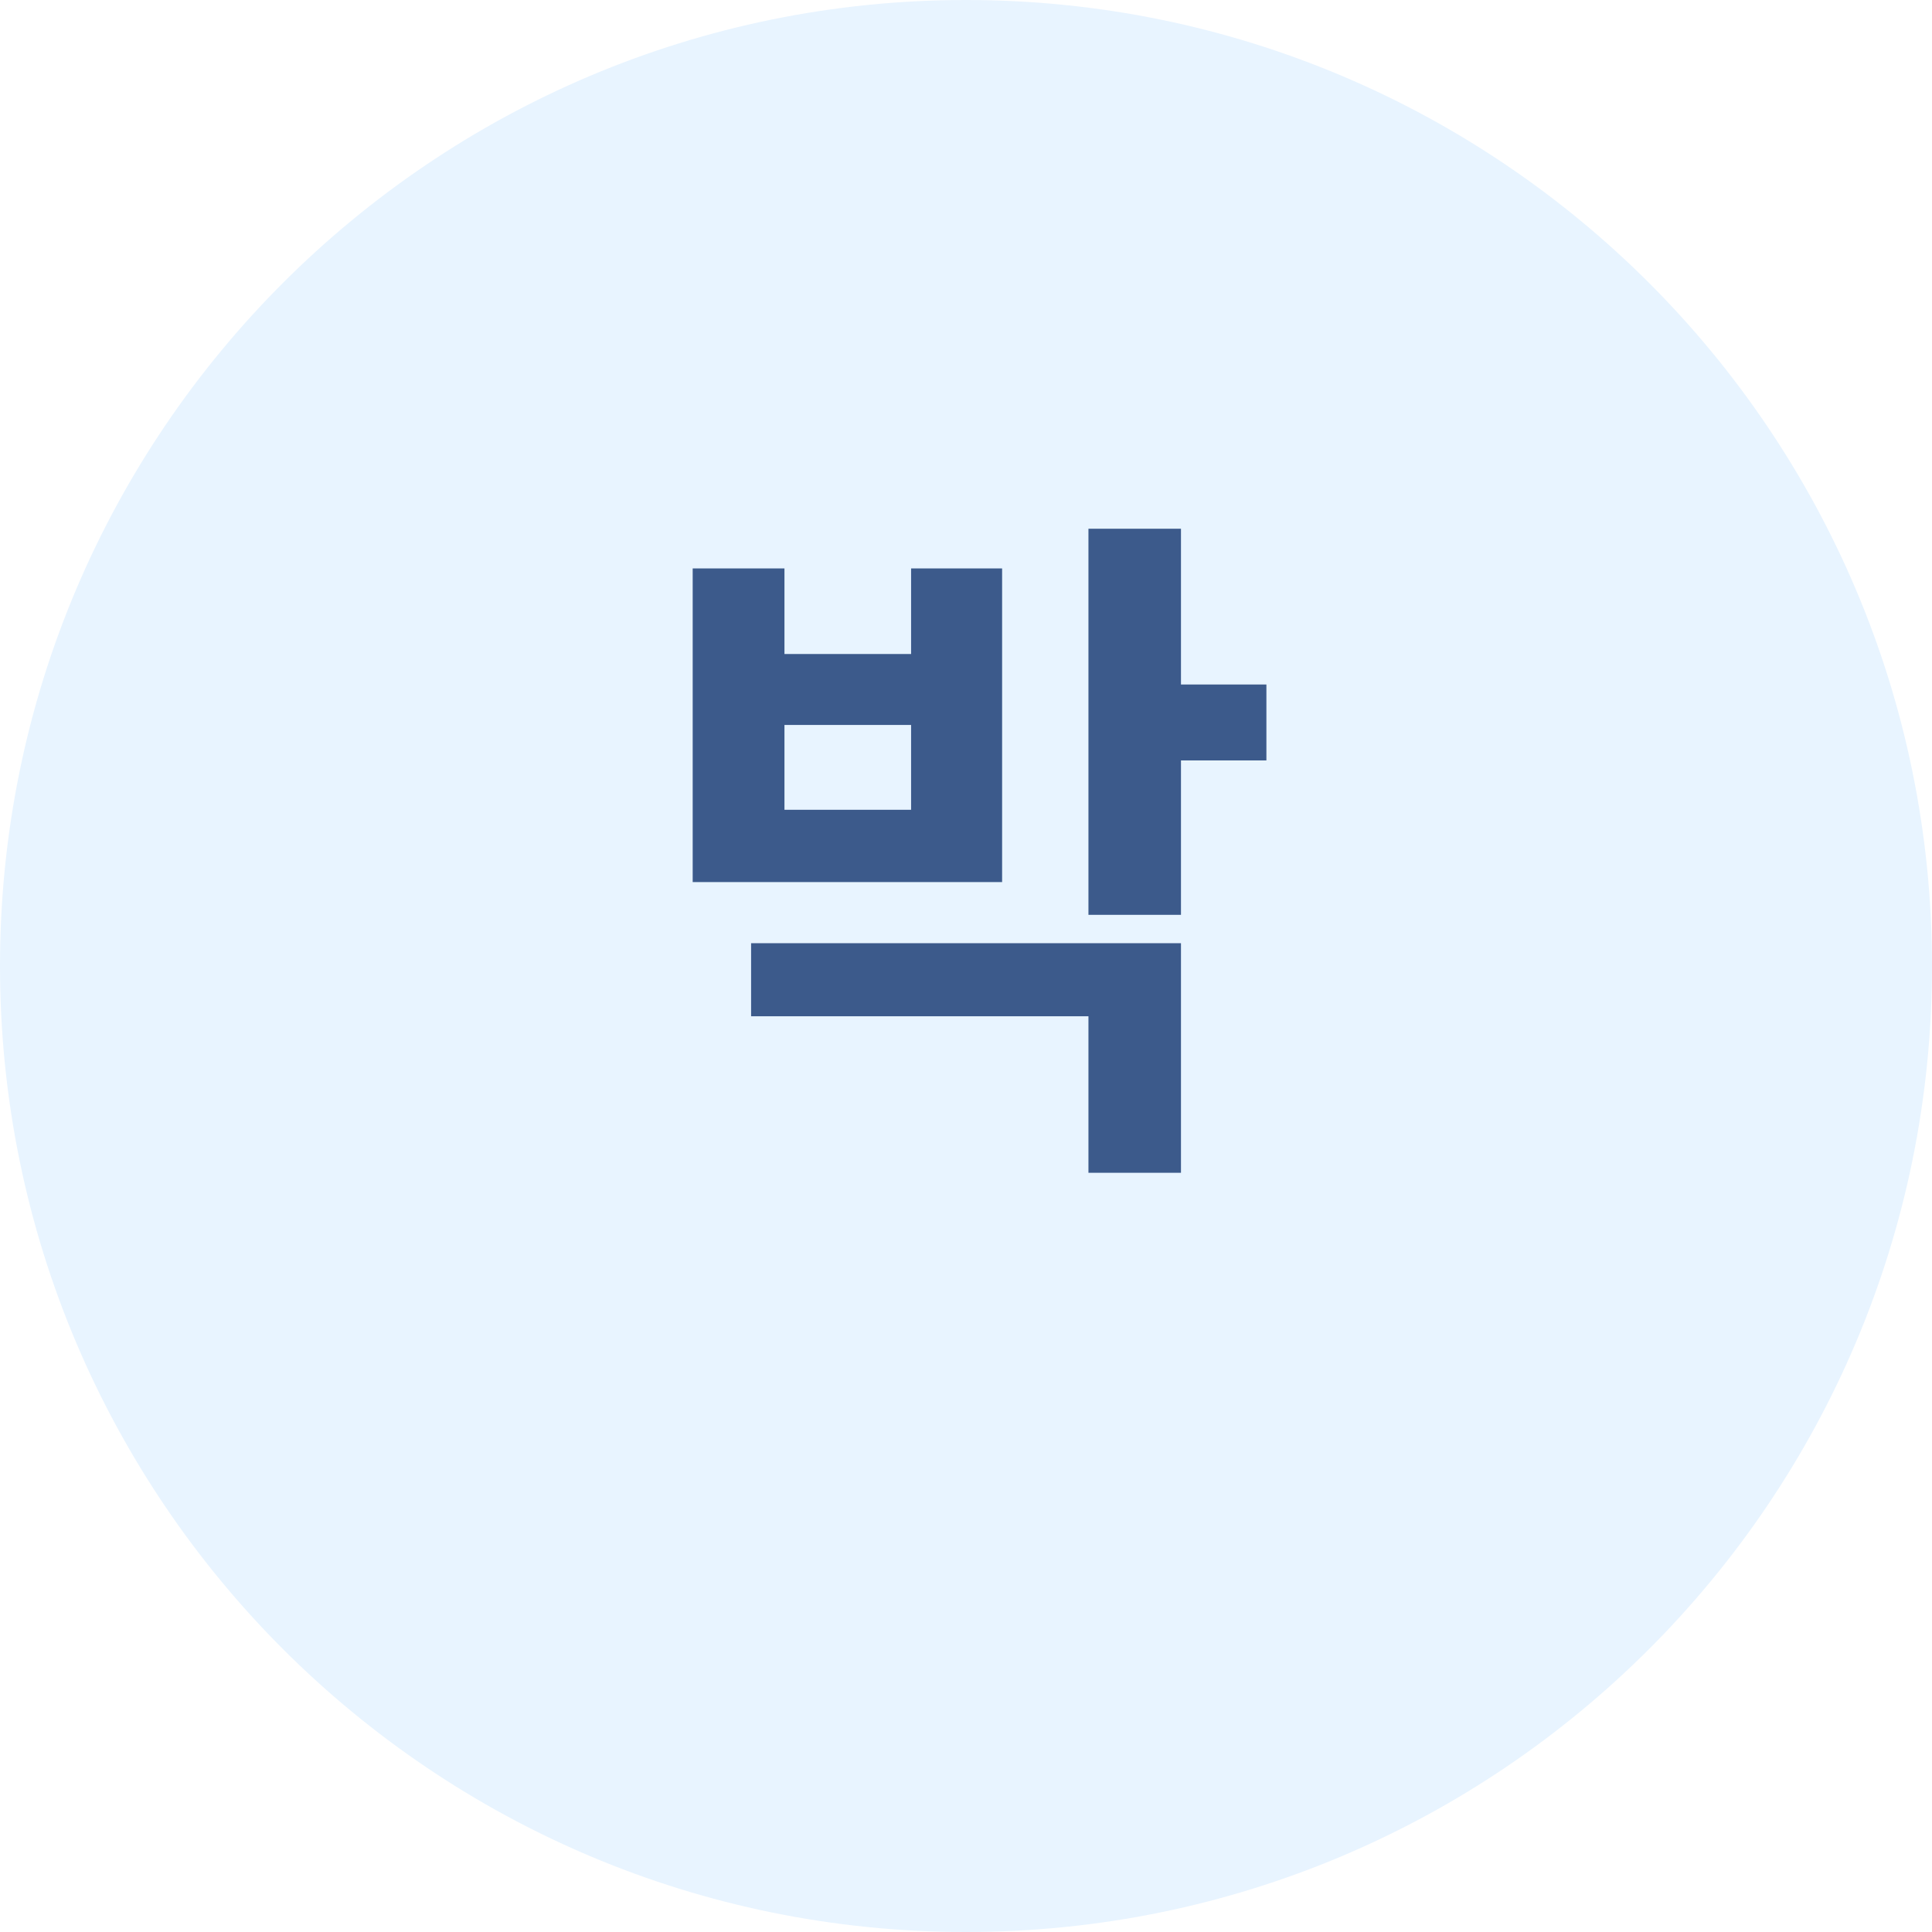
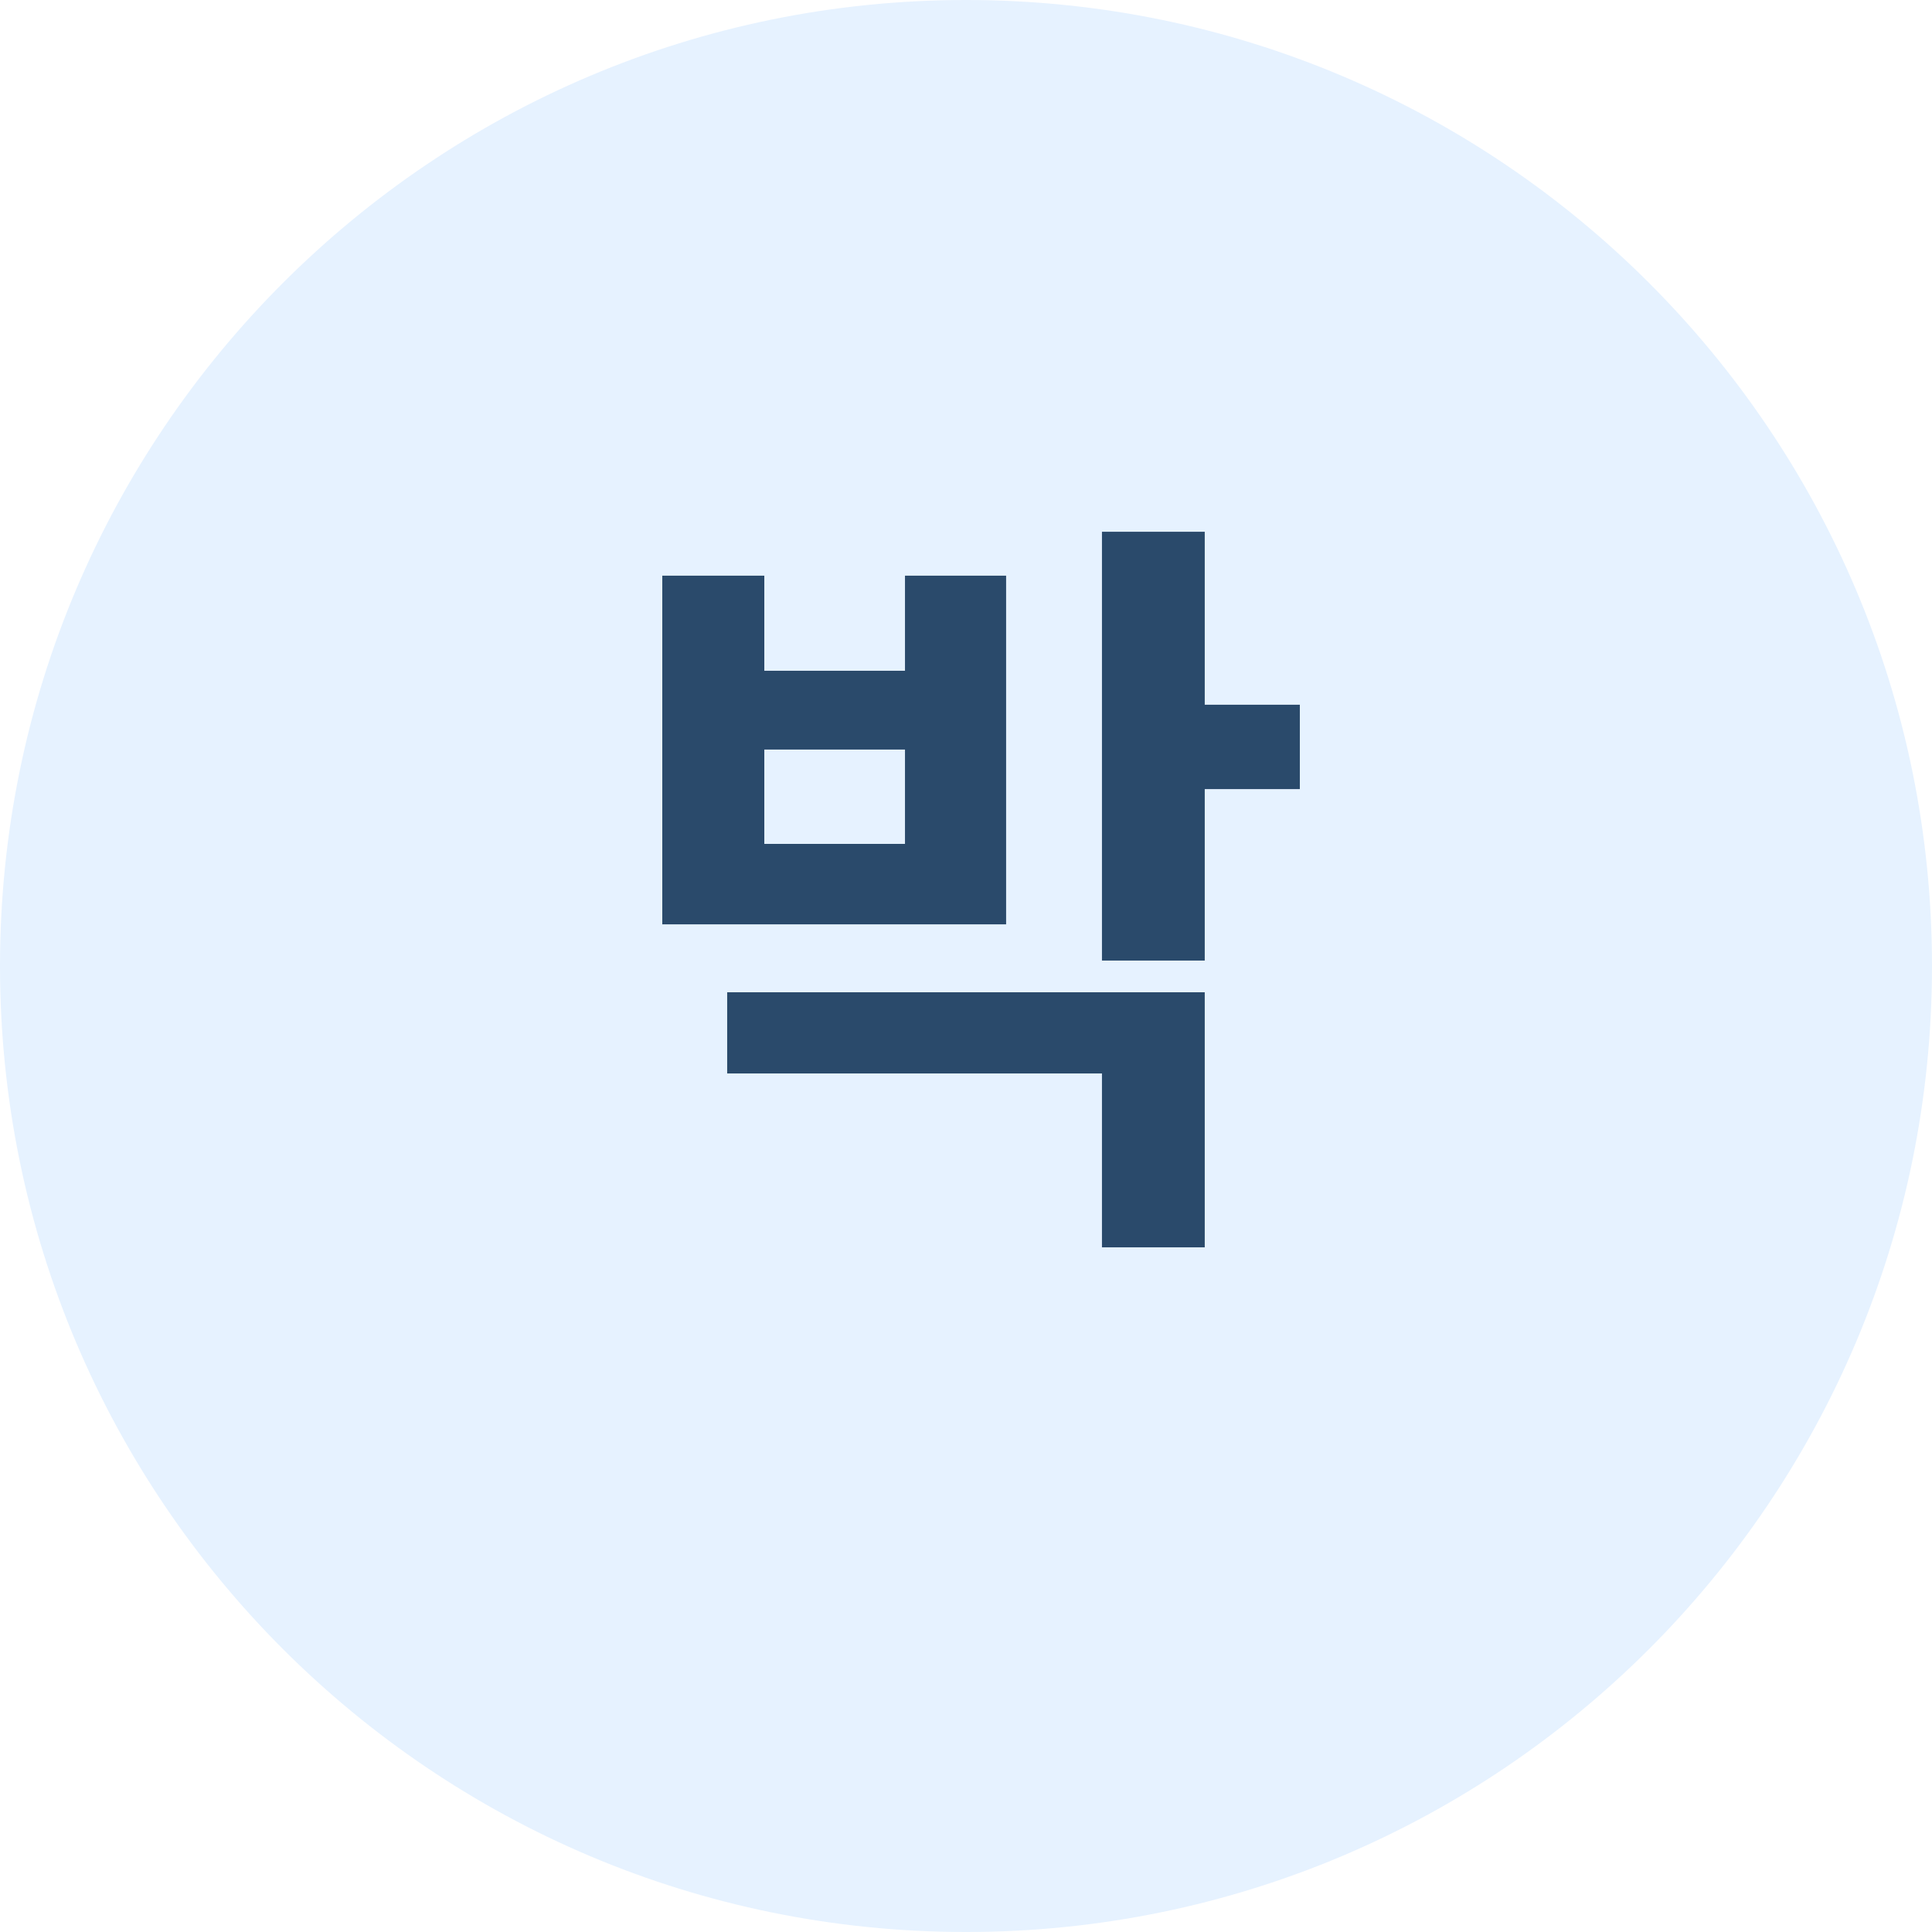
<svg xmlns="http://www.w3.org/2000/svg" width="200" height="200" viewBox="0 0 200 200">
-   <circle cx="100" cy="100" r="100" fill="#E8F4FF" />
-   <text x="100" y="115" text-anchor="middle" font-family="Pretendard, sans-serif" font-size="72" font-weight="700" fill="#3C5A8B">박</text>
+   <defs>
+     <clipPath id="circle">
+       <circle cx="100" cy="100" r="100" />
+     </clipPath>
+   </defs>
+   <circle cx="100" cy="100" r="100" fill="#E6F2FF" />
+   <text x="100" y="122" text-anchor="middle" font-family="Pretendard, Apple SD Gothic Neo, sans-serif" font-size="80" font-weight="700" fill="#2A4A6B">박</text>
</svg>
